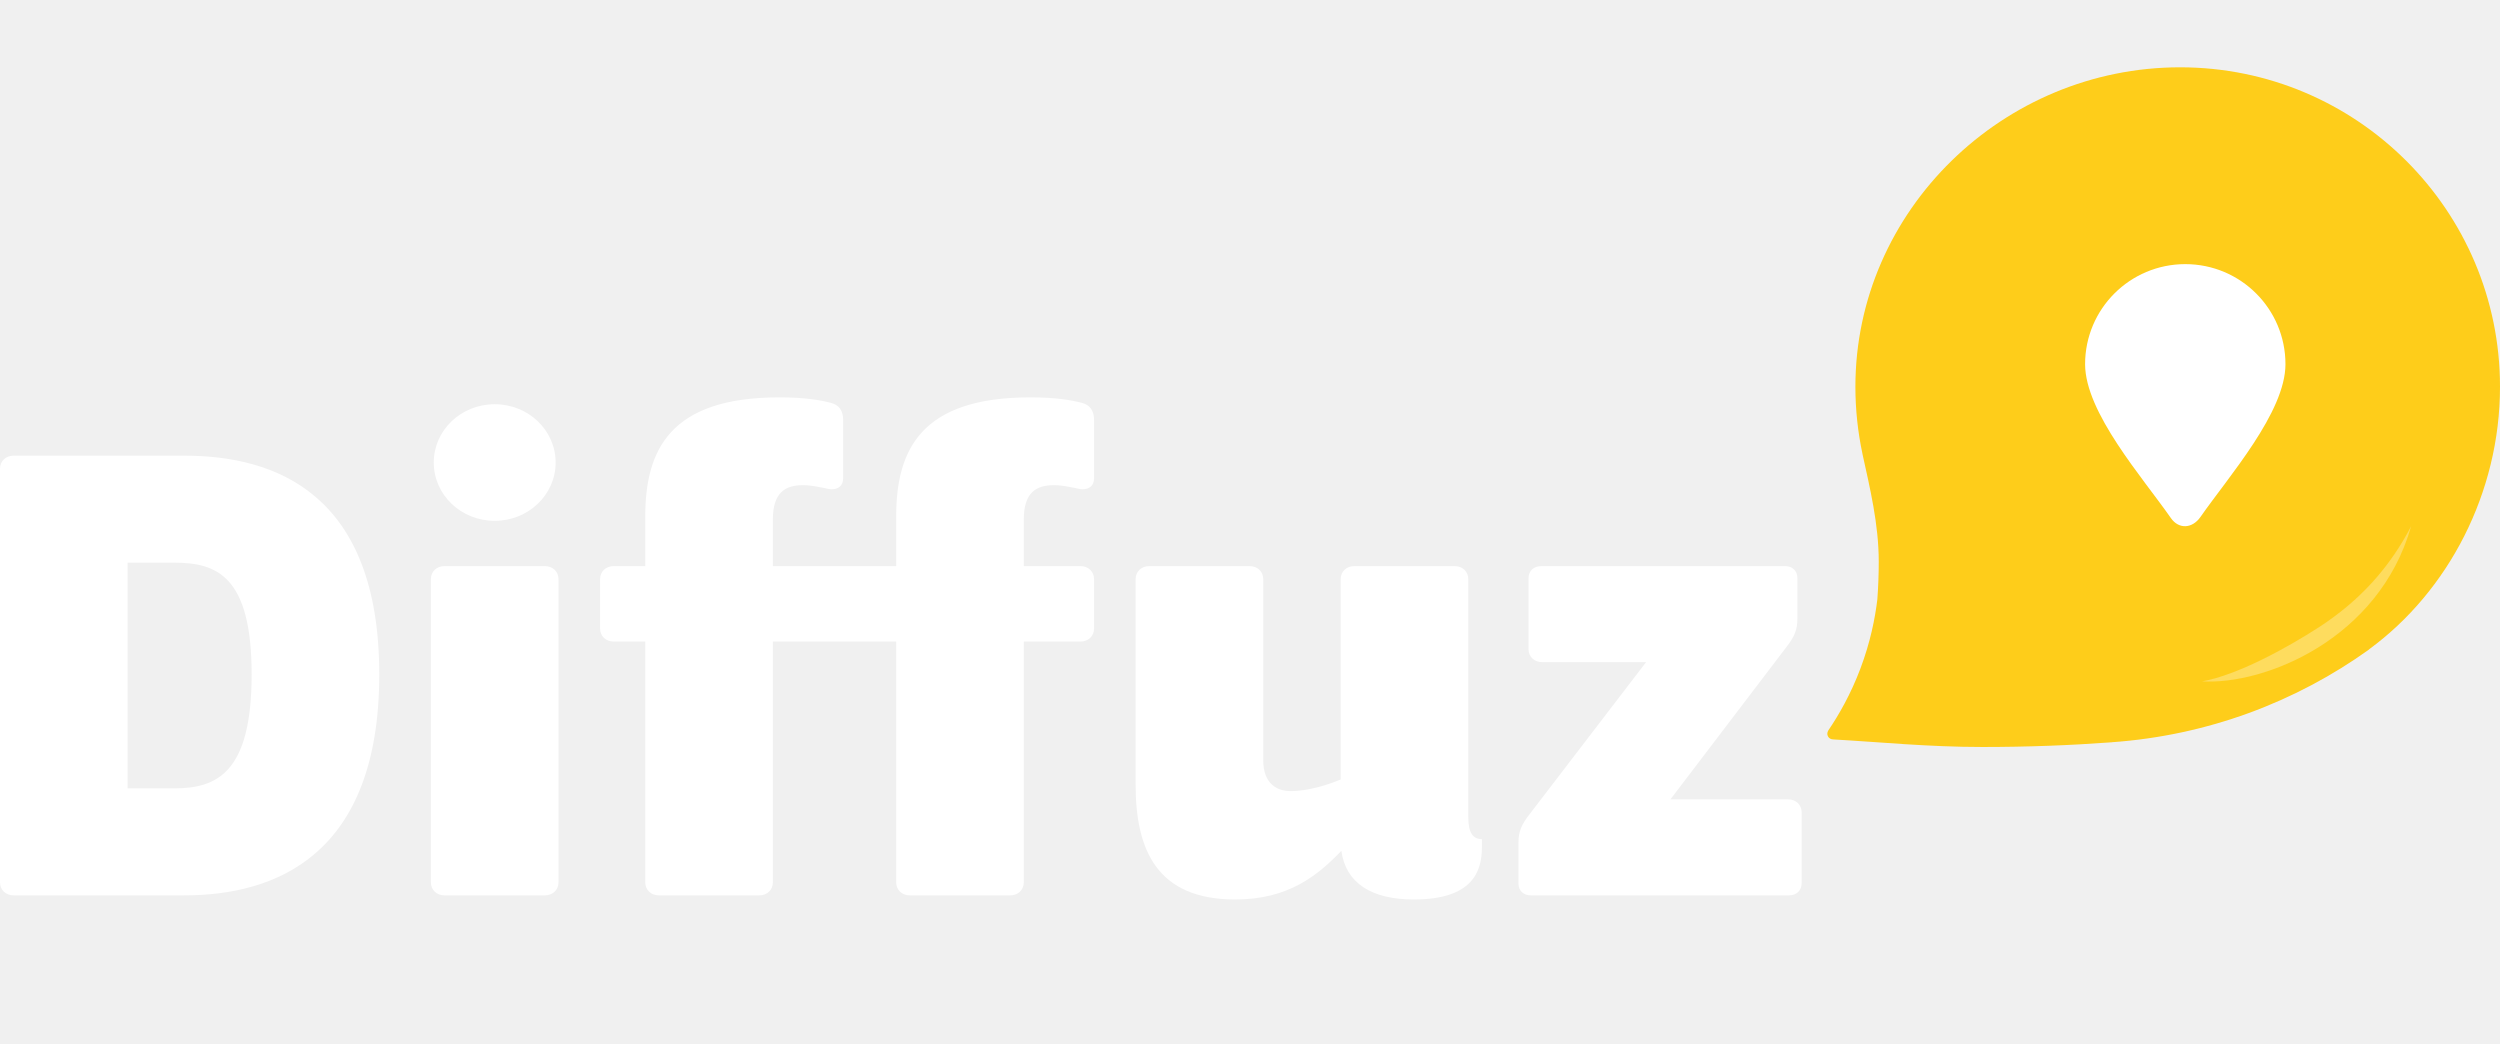
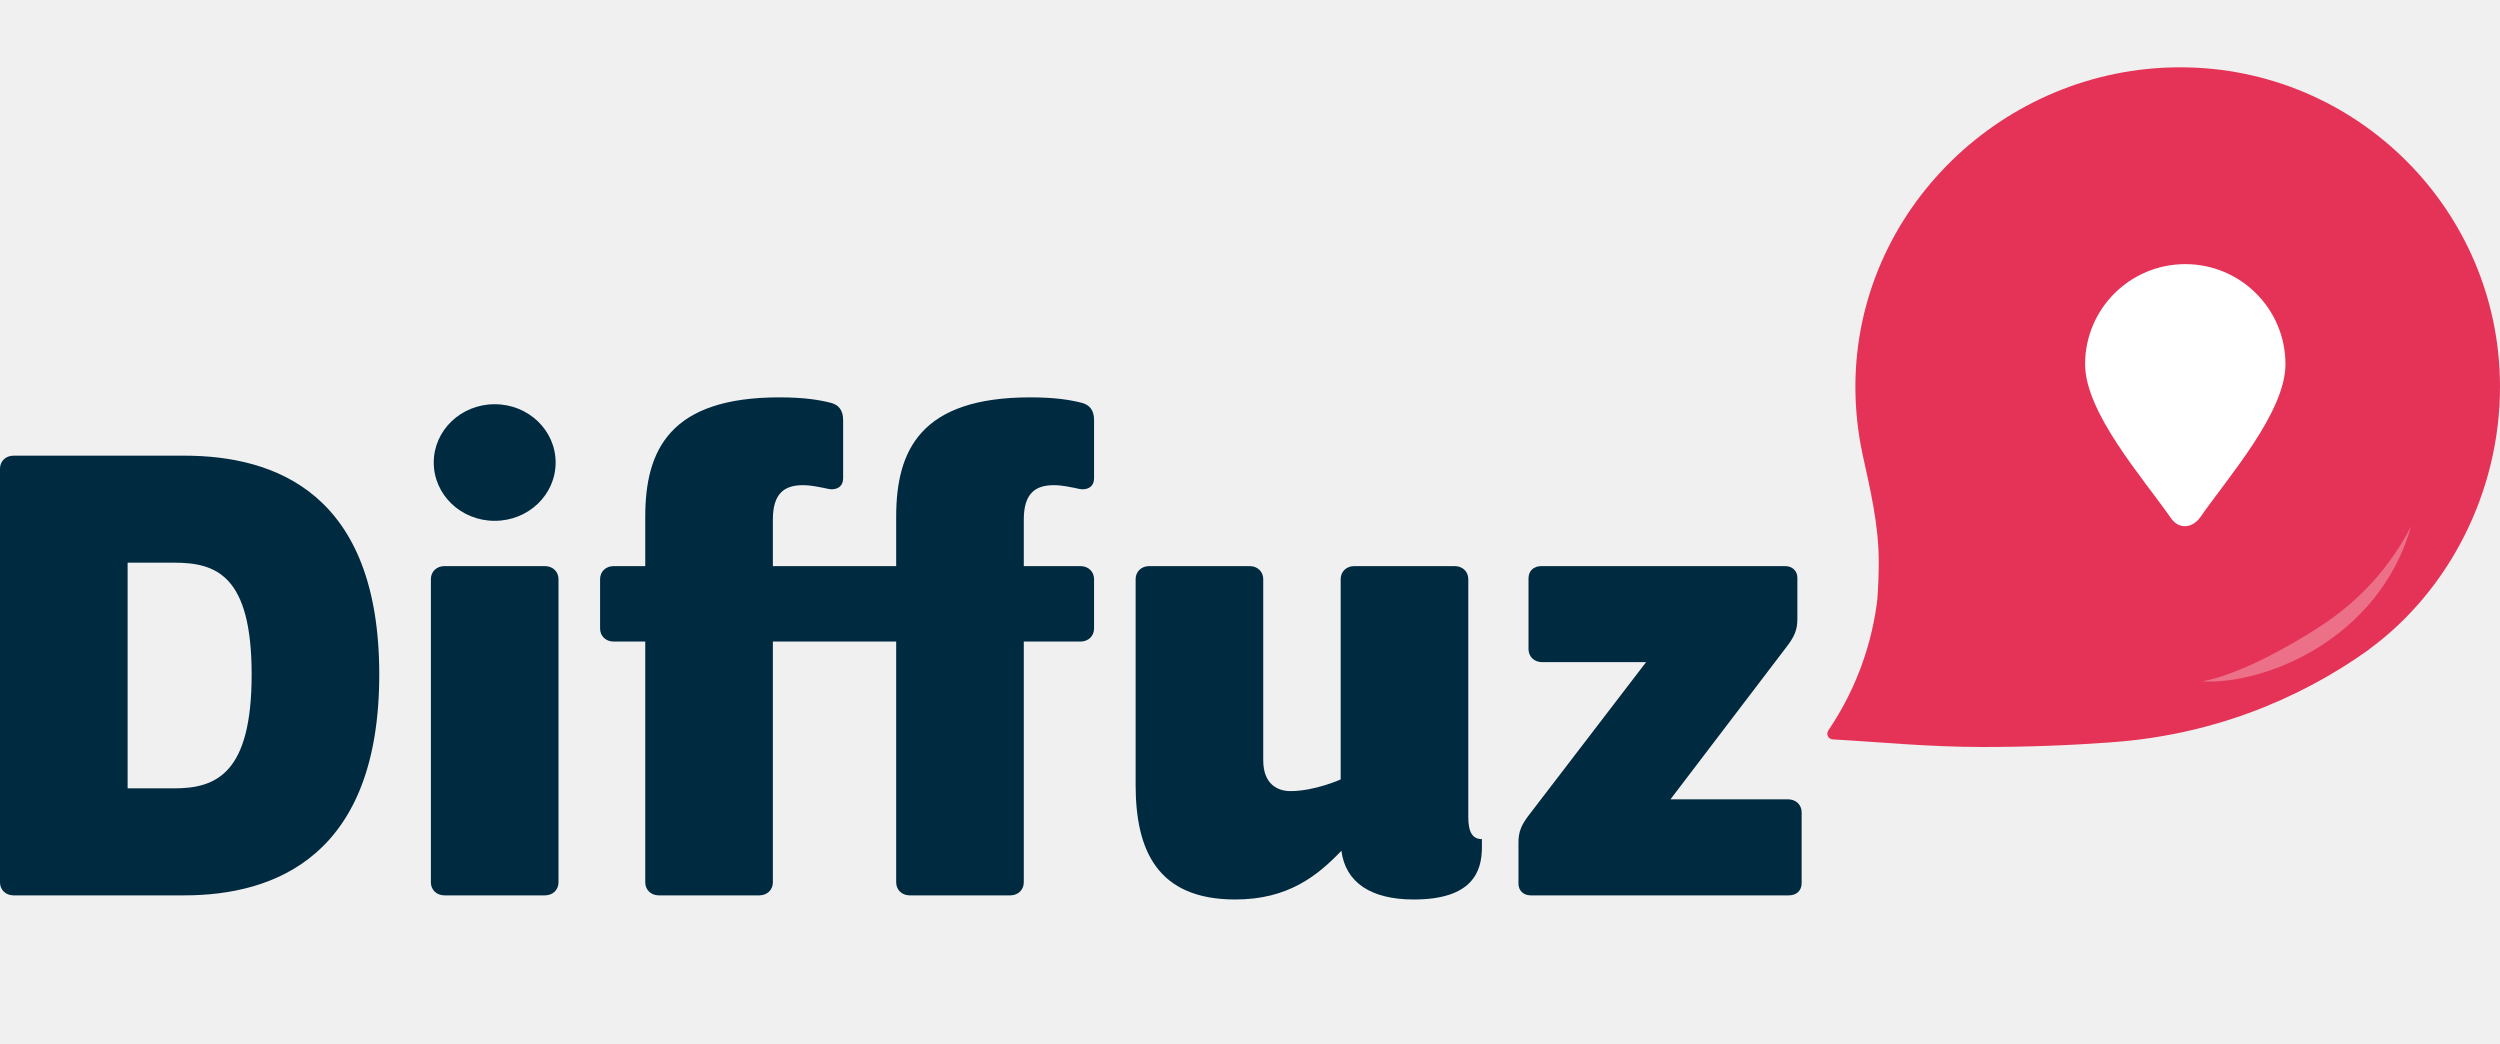
<svg xmlns="http://www.w3.org/2000/svg" xmlns:xlink="http://www.w3.org/1999/xlink" version="1.1" id="Calque_1" x="0px" y="0px" width="520px" height="217px" viewBox="0 0 520 217" enable-background="new 0 0 520 217" xml:space="preserve">
  <defs id="defs3885" />
  <g id="g3880">
-     <path style="fill:#fecd1a" id="path3794" d="M 520,80.448 C 520,43.75 490.209,14 453.461,14 c -36.75,0 -67.539,29.75 -67.539,66.448 0,4.776 0.51,9.434 1.467,13.923 l -0.006,0.003 c 1.561,7.122 3.396,14.658 3.396,22.455 0,2.648 -0.102,5.263 -0.291,7.844 -0.467,3.885 -1.439,8.863 -3.516,14.375 -2.008,5.329 -4.473,9.627 -6.697,12.904 l 0.008,-0.001 c -0.127,0.188 -0.201,0.416 -0.201,0.66 0,0.651 0.529,1.18 1.182,1.18 l 0.002,0.007 c 9.398,0.521 19.729,1.576 31.102,1.576 9.258,0 18.271,-0.339 26.926,-0.981 h -0.129 c 19.926,-1.394 38.318,-8.342 53.623,-19.315 l -0.023,-0.015 C 509.278,122.972 520,102.463 520,80.448" />
+     <path style="fill:#e53357;fill-opacity:1" id="path3794" d="M 520,80.448 C 520,43.75 490.209,14 453.461,14 c -36.75,0 -67.539,29.75 -67.539,66.448 0,4.776 0.51,9.434 1.467,13.923 l -0.006,0.003 c 1.561,7.122 3.396,14.658 3.396,22.455 0,2.648 -0.102,5.263 -0.291,7.844 -0.467,3.885 -1.439,8.863 -3.516,14.375 -2.008,5.329 -4.473,9.627 -6.697,12.904 l 0.008,-0.001 c -0.127,0.188 -0.201,0.416 -0.201,0.66 0,0.651 0.529,1.18 1.182,1.18 l 0.002,0.007 c 9.398,0.521 19.729,1.576 31.102,1.576 9.258,0 18.271,-0.339 26.926,-0.981 h -0.129 c 19.926,-1.394 38.318,-8.342 53.623,-19.315 l -0.023,-0.015 C 509.278,122.972 520,102.463 520,80.448" />
    <path style="clip-rule:evenodd;fill:#ffffff;fill-rule:evenodd" id="path3796" d="m 454.538,54.938 c -11.506,0 -20.838,9.317 -20.838,20.81 0,10.062 11.971,23.575 17.854,32.022 1.627,2.339 4.428,2.221 6.156,-0.261 5.836,-8.385 17.666,-21.759 17.666,-31.761 -10e-4,-11.494 -9.329,-20.81 -20.838,-20.81" />
-     <path style="fill:#ffffff" id="path3798" d="M 0,183.526 V 97.49 c 0,-1.57 1.192,-2.711 2.833,-2.711 h 35.491 c 18.939,0 40.562,7.847 40.562,45.516 0,37.667 -21.623,45.941 -40.562,45.941 H 2.833 C 1.192,186.236 0,185.096 0,183.526 m 36.237,-19.547 c 8.798,0 16.105,-3.139 16.105,-23.685 0,-20.547 -7.307,-23.258 -16.105,-23.258 h -9.693 v 46.942 h 9.693 z" />
-     <path style="fill:#ffffff" id="path3800" d="m 89.624,183.526 v -63.065 c 0,-1.569 1.193,-2.71 2.833,-2.71 h 20.878 c 1.64,0 2.833,1.141 2.833,2.71 v 63.065 c 0,1.568 -1.194,2.711 -2.833,2.711 H 92.457 c -1.64,0 -2.833,-1.142 -2.833,-2.711 m 13.272,-99.448 c 7.009,0 12.675,5.422 12.675,12.128 0,6.706 -5.667,12.127 -12.675,12.127 -7.008,0 -12.675,-5.421 -12.675,-12.127 0,-6.706 5.667,-12.128 12.675,-12.128" />
-     <path style="fill:#ffffff" id="path3802" d="m 134.213,183.526 v -50.081 h -6.562 c -1.641,0 -2.833,-1.141 -2.833,-2.711 v -10.273 c 0,-1.57 1.192,-2.711 2.833,-2.711 h 6.562 v -10.272 c 0,-13.839 5.07,-24.826 27.886,-24.826 5.369,0 8.501,0.571 10.737,1.141 1.641,0.428 2.536,1.569 2.536,3.567 v 12.127 c 0,1.57 -1.044,2.283 -2.386,2.283 -0.447,0 -1.044,-0.143 -1.641,-0.285 -0.895,-0.143 -2.534,-0.57 -4.324,-0.57 -3.729,0 -6.264,1.57 -6.264,7.133 v 9.703 h 31.755 c 1.64,0 2.833,1.141 2.833,2.711 v 10.273 c 0,1.57 -1.193,2.711 -2.833,2.711 h -31.755 v 50.081 c 0,1.568 -1.193,2.711 -2.834,2.711 h -20.877 c -1.641,-0.001 -2.833,-1.143 -2.833,-2.712" />
-     <path style="fill:#ffffff" id="path3804" d="m 186.405,117.75 v -10.272 c 0,-13.839 5.07,-24.826 27.886,-24.826 5.369,0 8.5,0.57 10.736,1.141 1.641,0.427 2.536,1.569 2.536,3.567 v 12.128 c 0,1.569 -1.045,2.283 -2.386,2.283 -0.447,0 -1.044,-0.144 -1.641,-0.286 -0.895,-0.143 -2.535,-0.57 -4.324,-0.57 -3.728,0 -6.264,1.569 -6.264,7.133 v 9.703 h 11.782 c 1.64,0 2.833,1.142 2.833,2.711 v 10.273 c 0,1.57 -1.194,2.711 -2.833,2.711 h -11.782 v 50.08 c 0,1.569 -1.192,2.712 -2.833,2.712 h -20.877 c -1.641,0 -2.833,-1.143 -2.833,-2.712 v -50.08" />
-     <path style="fill:#ffffff" id="path3806" d="m 236.211,163.267 v -42.805 c 0,-1.57 1.192,-2.712 2.833,-2.712 h 20.877 c 1.64,0 2.833,1.142 2.833,2.712 v 37.668 c 0,4.992 2.982,6.419 5.668,6.419 5.068,0 10.438,-2.425 10.438,-2.425 v -41.662 c 0,-1.57 1.191,-2.712 2.834,-2.712 h 20.877 c 1.641,0 2.834,1.142 2.834,2.712 v 49.51 c 0,3.139 0.895,4.566 2.832,4.566 v 1.712 c 0,4.992 -1.938,10.844 -14.166,10.844 -8.799,0 -14.168,-3.425 -15.063,-10.131 -4.92,5.138 -11.033,10.131 -22.069,10.131 -16.255,0 -20.728,-10.274 -20.728,-23.827" />
-     <path style="fill:#ffffff" id="path3808" d="m 315.842,183.813 v -8.561 c 0,-2.283 0.598,-3.712 2.387,-5.995 l 24.156,-31.53 h -21.621 c -1.641,0 -2.834,-1.142 -2.834,-2.713 v -14.695 c 0,-1.569 1.043,-2.568 2.684,-2.568 h 50.703 c 1.49,0 2.535,0.999 2.535,2.425 v 8.561 c 0,2.282 -0.598,3.71 -2.387,5.992 l -24.01,31.532 h 24.457 c 1.641,0 2.832,1.142 2.832,2.712 v 14.694 c 0,1.57 -1.043,2.569 -2.682,2.569 h -53.686 c -1.491,0.001 -2.534,-0.998 -2.534,-2.423" />
+     <path style="fill:#002a40;fill-opacity:1" id="path3798" d="M 0,183.526 V 97.49 c 0,-1.57 1.192,-2.711 2.833,-2.711 h 35.491 c 18.939,0 40.562,7.847 40.562,45.516 0,37.667 -21.623,45.941 -40.562,45.941 H 2.833 C 1.192,186.236 0,185.096 0,183.526 m 36.237,-19.547 c 8.798,0 16.105,-3.139 16.105,-23.685 0,-20.547 -7.307,-23.258 -16.105,-23.258 h -9.693 v 46.942 h 9.693 z" />
+     <path style="fill:#002a40;fill-opacity:1" id="path3800" d="m 89.624,183.526 v -63.065 c 0,-1.569 1.193,-2.71 2.833,-2.71 h 20.878 c 1.64,0 2.833,1.141 2.833,2.71 v 63.065 c 0,1.568 -1.194,2.711 -2.833,2.711 H 92.457 c -1.64,0 -2.833,-1.142 -2.833,-2.711 m 13.272,-99.448 c 7.009,0 12.675,5.422 12.675,12.128 0,6.706 -5.667,12.127 -12.675,12.127 -7.008,0 -12.675,-5.421 -12.675,-12.127 0,-6.706 5.667,-12.128 12.675,-12.128" />
+     <path style="fill:#002a40;fill-opacity:1" id="path3802" d="m 134.213,183.526 v -50.081 h -6.562 c -1.641,0 -2.833,-1.141 -2.833,-2.711 v -10.273 c 0,-1.57 1.192,-2.711 2.833,-2.711 h 6.562 v -10.272 c 0,-13.839 5.07,-24.826 27.886,-24.826 5.369,0 8.501,0.571 10.737,1.141 1.641,0.428 2.536,1.569 2.536,3.567 v 12.127 c 0,1.57 -1.044,2.283 -2.386,2.283 -0.447,0 -1.044,-0.143 -1.641,-0.285 -0.895,-0.143 -2.534,-0.57 -4.324,-0.57 -3.729,0 -6.264,1.57 -6.264,7.133 v 9.703 h 31.755 c 1.64,0 2.833,1.141 2.833,2.711 v 10.273 c 0,1.57 -1.193,2.711 -2.833,2.711 h -31.755 v 50.081 c 0,1.568 -1.193,2.711 -2.834,2.711 h -20.877 c -1.641,-0.001 -2.833,-1.143 -2.833,-2.712" />
+     <path style="fill:#002a40;fill-opacity:1" id="path3804" d="m 186.405,117.75 v -10.272 c 0,-13.839 5.07,-24.826 27.886,-24.826 5.369,0 8.5,0.57 10.736,1.141 1.641,0.427 2.536,1.569 2.536,3.567 v 12.128 c 0,1.569 -1.045,2.283 -2.386,2.283 -0.447,0 -1.044,-0.144 -1.641,-0.286 -0.895,-0.143 -2.535,-0.57 -4.324,-0.57 -3.728,0 -6.264,1.569 -6.264,7.133 v 9.703 h 11.782 c 1.64,0 2.833,1.142 2.833,2.711 v 10.273 c 0,1.57 -1.194,2.711 -2.833,2.711 h -11.782 v 50.08 c 0,1.569 -1.192,2.712 -2.833,2.712 h -20.877 c -1.641,0 -2.833,-1.143 -2.833,-2.712 v -50.08" />
+     <path style="fill:#002a40;fill-opacity:1" id="path3806" d="m 236.211,163.267 v -42.805 c 0,-1.57 1.192,-2.712 2.833,-2.712 h 20.877 c 1.64,0 2.833,1.142 2.833,2.712 v 37.668 c 0,4.992 2.982,6.419 5.668,6.419 5.068,0 10.438,-2.425 10.438,-2.425 v -41.662 c 0,-1.57 1.191,-2.712 2.834,-2.712 h 20.877 c 1.641,0 2.834,1.142 2.834,2.712 v 49.51 c 0,3.139 0.895,4.566 2.832,4.566 v 1.712 c 0,4.992 -1.938,10.844 -14.166,10.844 -8.799,0 -14.168,-3.425 -15.063,-10.131 -4.92,5.138 -11.033,10.131 -22.069,10.131 -16.255,0 -20.728,-10.274 -20.728,-23.827" />
+     <path style="fill:#002a40;fill-opacity:1" id="path3808" d="m 315.842,183.813 v -8.561 c 0,-2.283 0.598,-3.712 2.387,-5.995 l 24.156,-31.53 h -21.621 c -1.641,0 -2.834,-1.142 -2.834,-2.713 v -14.695 c 0,-1.569 1.043,-2.568 2.684,-2.568 h 50.703 c 1.49,0 2.535,0.999 2.535,2.425 v 8.561 c 0,2.282 -0.598,3.71 -2.387,5.992 l -24.01,31.532 h 24.457 c 1.641,0 2.832,1.142 2.832,2.712 v 14.694 c 0,1.57 -1.043,2.569 -2.682,2.569 h -53.686 c -1.491,0.001 -2.534,-0.998 -2.534,-2.423" />
    <g style="opacity:0.3" id="g3876" transform="translate(0,14)">
      <g id="g3874">
        <defs id="defs3867">
          <rect height="32.319" width="43.492" y="95.45" x="458.026" id="SVGID_1_" />
        </defs>
        <clipPath id="SVGID_2_">
          <use height="100%" width="100%" y="0" x="0" style="overflow:visible" id="use3869" overflow="visible" xlink:href="#SVGID_1_" />
        </clipPath>
        <path style="fill:#fefefe" id="path3872" d="m 482.315,116.474 c -6.635,4.295 -16.963,9.962 -24.289,11.251 12.9,0.777 36.793,-8.672 43.492,-32.275 -4.414,8.502 -10.578,15.443 -19.203,21.024" clip-path="url(#SVGID_2_)" />
      </g>
    </g>
  </g>
</svg>
